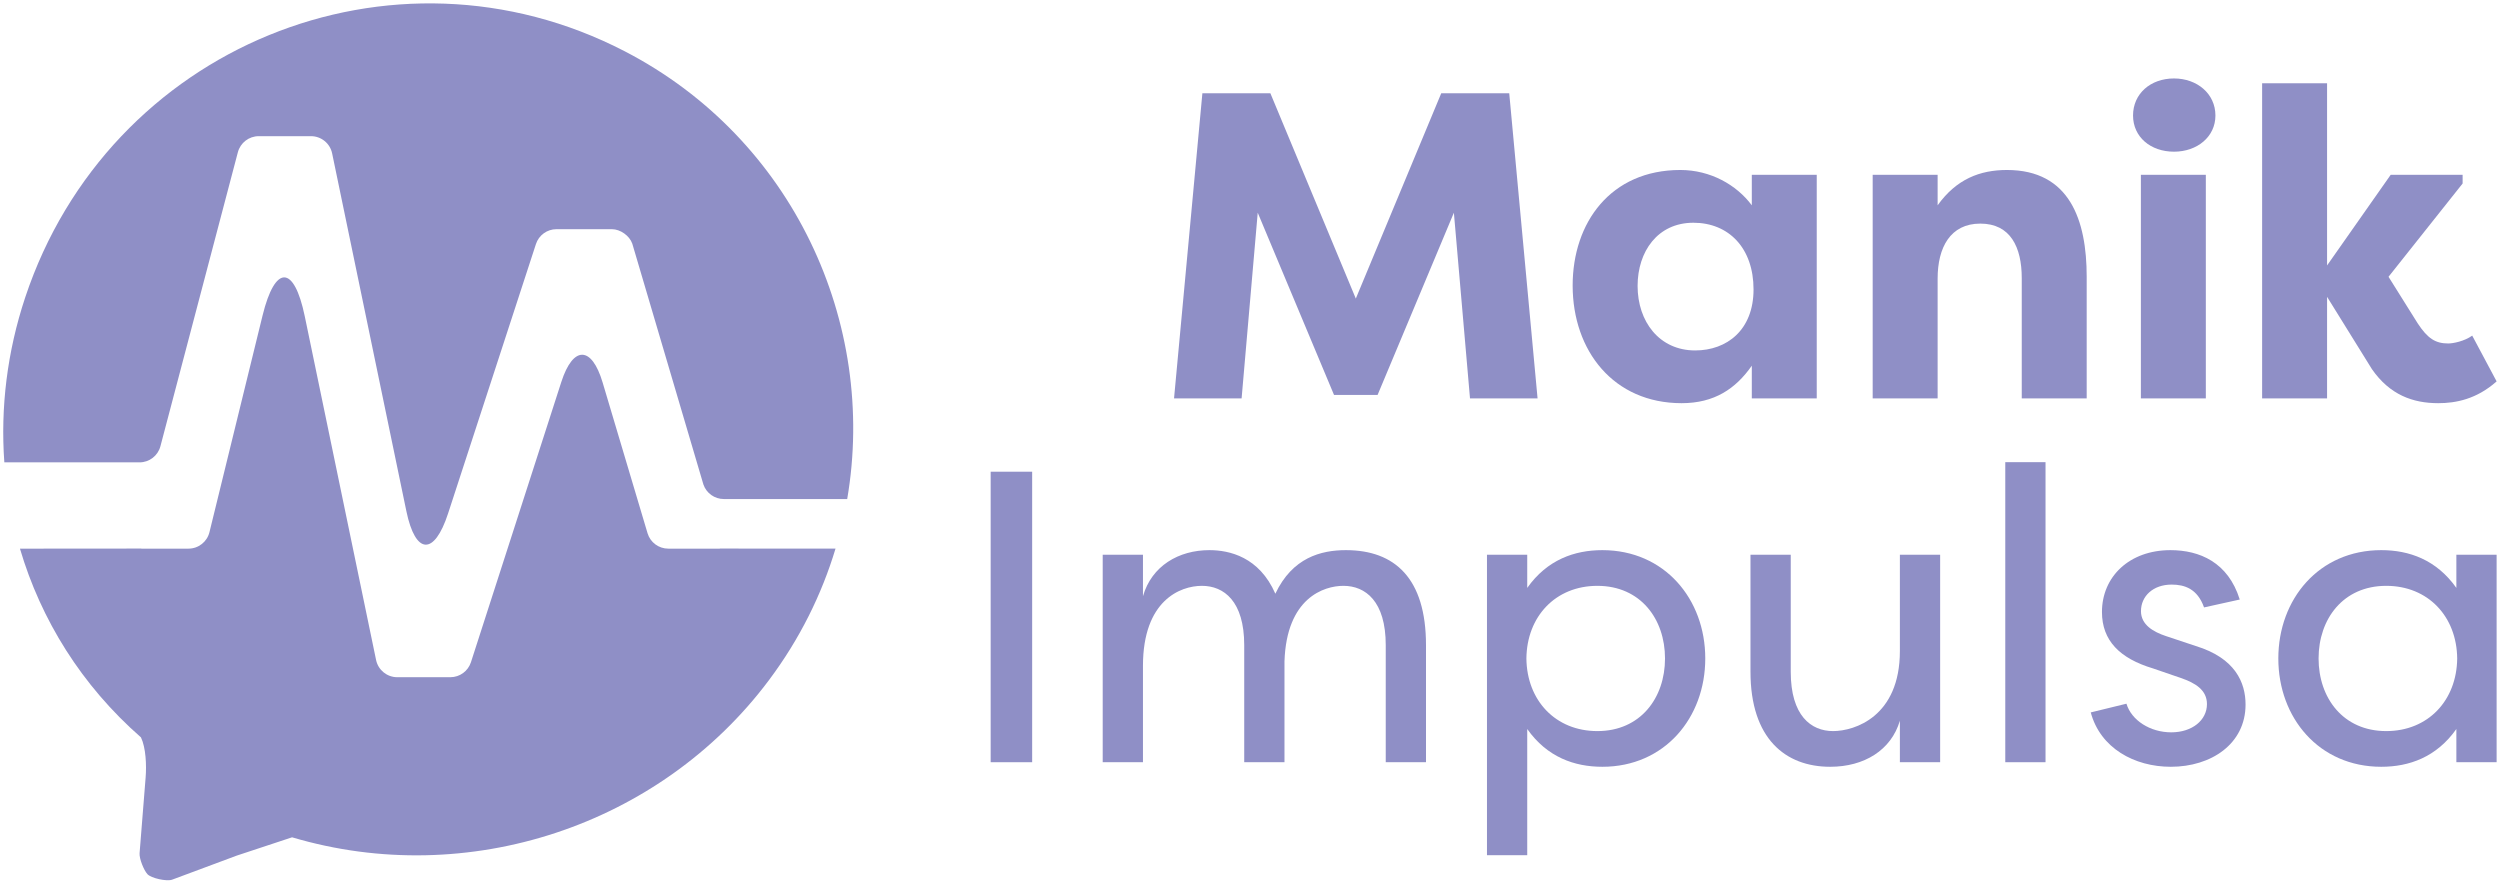
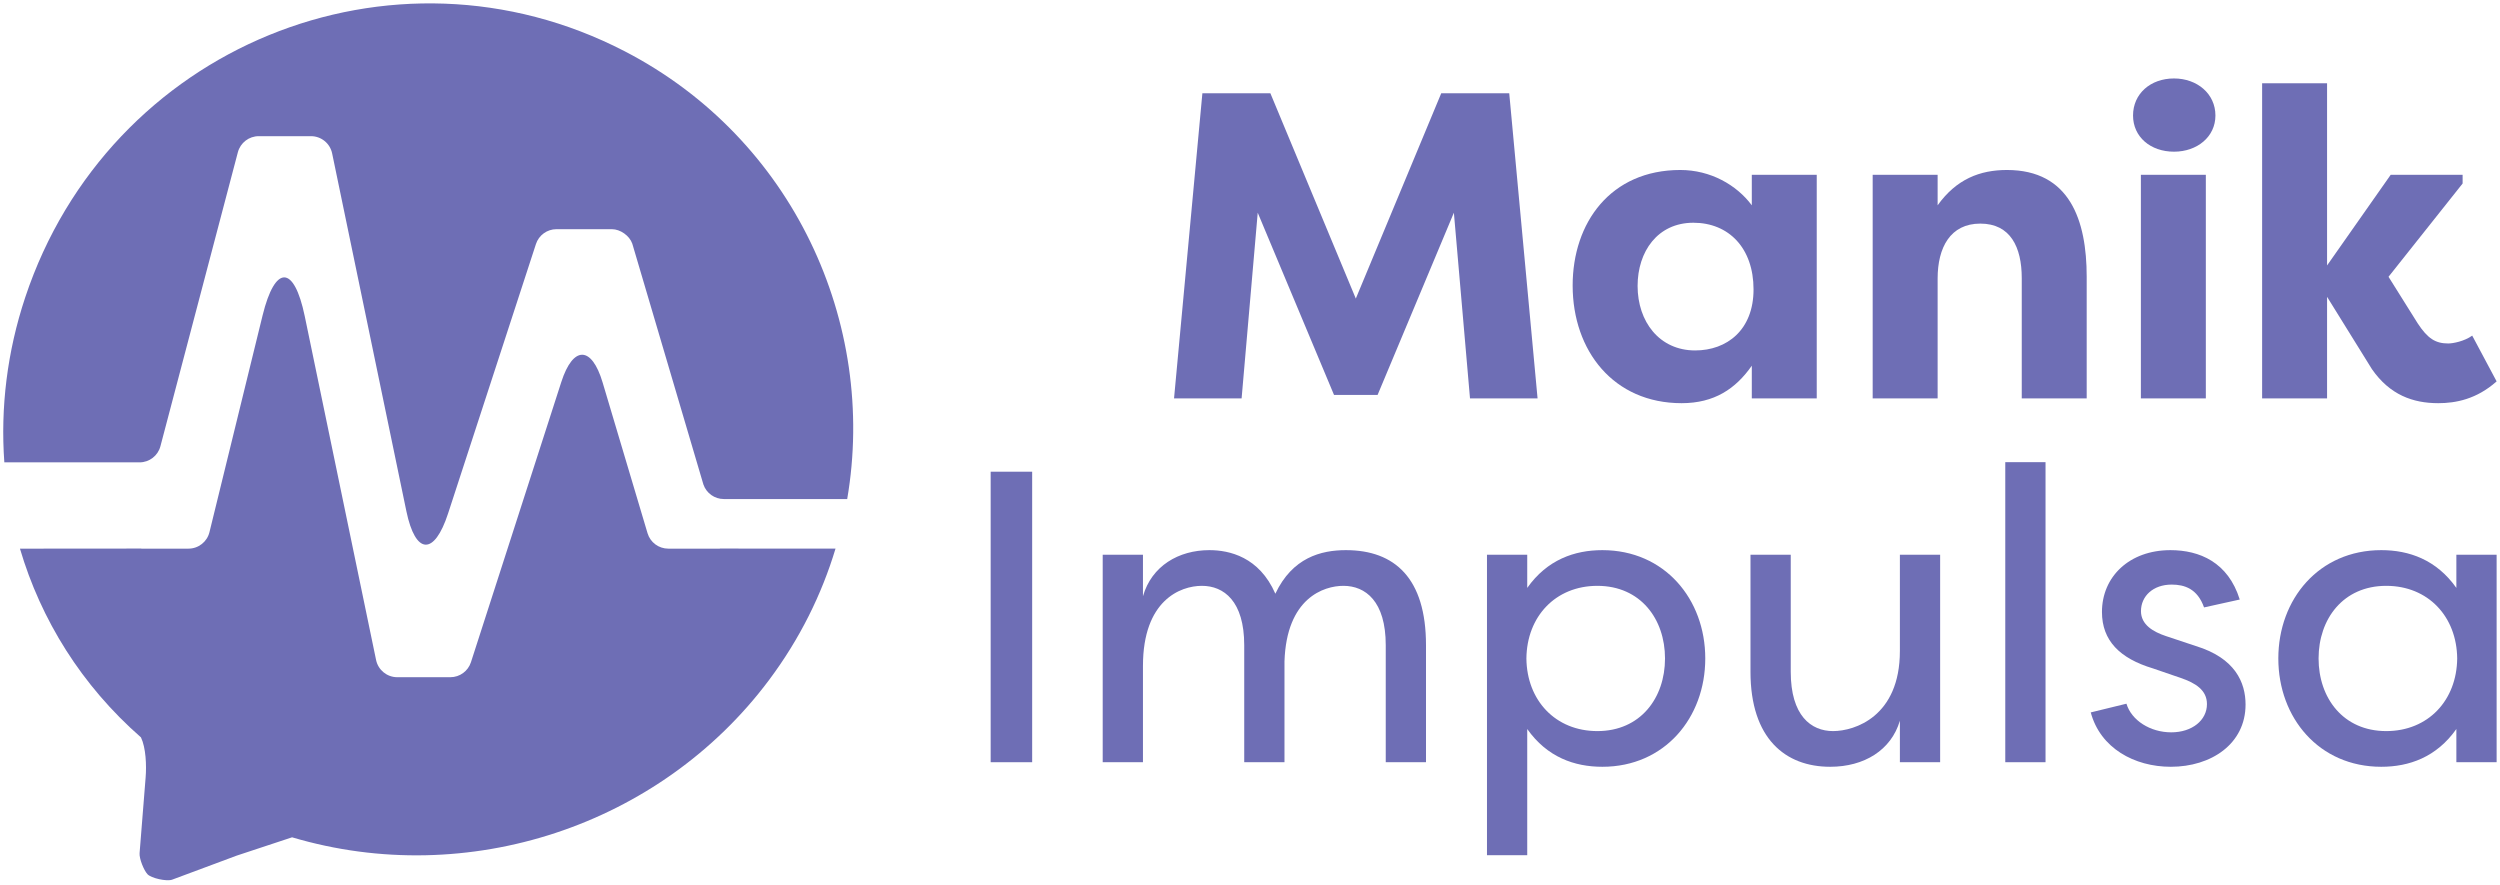
<svg xmlns="http://www.w3.org/2000/svg" viewBox="128.3 88.9 803 284" role="img" aria-labelledby="manik-t">
-   <g fill="#8f8fc6">
+   <g fill="#6e6eb5">
    <path d="M 0,0 C 2.365,0 4.434,1.594 5.036,3.882 L 23.69,74.698 c 0.603,2.288 2.671,3.882 5.037,3.882 h 12.576 c 2.468,0 4.598,-1.733 5.099,-4.151 l 17.882,-86.178 c 2.189,-10.548 6.712,-10.798 10.051,-0.556 L 95.494,52.58 c 0.698,2.143 2.697,3.593 4.951,3.593 h 13.348 c 2.036,0 4.249,-1.572 4.918,-3.495 l 17.132,-58.019 c 0.729,-2.093 2.702,-3.495 4.918,-3.495 h 29.72 C 177.732,33.487 157.466,78.021 116.885,99.031 60.845,128.044 -7.436,100.156 -27.532,39.748 -31.875,26.692 -33.522,13.186 -32.566,0 Z" transform="matrix(1.333333,0,0,-1.333333,173.1124,237.4107)" />
    <path d="m 0,0 0.006,-0.021 h -12.437 c -2.303,0 -4.334,1.513 -4.991,3.721 l -10.822,36.316 c -2.638,8.851 -7.114,8.901 -9.949,0.112 l -21.769,-67.51 c -0.694,-2.151 -2.697,-3.61 -4.957,-3.61 h -12.797 c -2.469,0 -4.598,1.733 -5.1,4.151 l -17.183,82.813 c -2.573,12.399 -7.144,12.481 -10.159,0.182 L -122.954,3.947 c -0.571,-2.33 -2.66,-3.968 -5.059,-3.968 h -11.366 l 0.005,0.021 -29.232,-0.023 c 5.06,-17.15 14.847,-32.949 29.152,-45.467 1.193,-2.497 1.355,-6.747 1.125,-9.625 l -1.459,-18.265 c -0.105,-1.309 1.015,-4.102 1.899,-5.066 0.884,-0.964 4.643,-1.804 5.951,-1.316 l 15.545,5.79 13.341,4.41 c 42.359,-12.578 88.641,2.784 114.893,37.878 7.412,9.909 12.702,20.625 16.022,31.666 z" transform="matrix(1.333333,0,0,-1.333333,359.5173,265.0959)" />
    <path d="m 0,0 -18.376,43.89 -3.883,-44.73 h -16.277 l 6.827,73.502 H -15.33 L 5.252,23.206 25.831,72.662 H 42.212 L 49.037,-0.84 H 32.76 L 28.877,43.89 10.501,0 Z" transform="matrix(1.333333,0,0,-1.333333,556.784,215.7425)" />
    <path d="m 0,0 c 7.667,0 14.071,4.935 14.071,14.699 0,9.976 -5.985,16.065 -14.49,16.065 -8.61,0 -13.44,-6.929 -13.44,-15.225 C -13.859,6.93 -8.61,0 0,0 M 29.296,42.315 V -11.551 H 13.652 v 7.875 c -3.886,-5.564 -9.031,-9.029 -16.907,-9.029 -16.379,0 -26.25,12.6 -26.25,28.349 0,15.12 9.135,27.827 25.935,27.827 7.246,0 13.545,-3.571 17.222,-8.507 v 7.351 z" transform="matrix(1.333333,0,0,-1.333333,672.7756,201.4617)" />
    <path d="m 0,0 h 15.646 v -7.351 c 4.514,6.302 10.185,8.507 16.693,8.507 15.121,0 19.216,-12.076 19.216,-25.726 V -53.865 H 35.911 v 28.979 c 0,7.455 -2.729,13.126 -9.975,13.126 -7.246,0 -10.29,-5.776 -10.29,-13.231 V -53.865 H 0 Z" transform="matrix(1.333333,0,0,-1.333333,729.8052,145.0419)" />
    <path d="m 611.964,224.618 h 15.646 v -53.865 h -15.646 z m 7.981,23.206 c 5.564,0 9.976,-3.677 9.976,-8.926 0,-5.145 -4.412,-8.715 -9.976,-8.715 -5.67,0 -9.87,3.57 -9.87,8.715 0,5.249 4.2,8.926 9.87,8.926" transform="matrix(1.333333,0,0,-1.333333,0,444.532)" />
    <path d="M 0,0 H 17.324 V -2.099 L -0.526,-24.57 6.511,-35.804 c 2.413,-3.677 4.304,-4.831 7.348,-4.831 1.157,0 3.886,0.524 5.776,1.89 l 5.88,-11.025 c -4.831,-4.305 -9.871,-5.25 -14.071,-5.25 -6.09,0 -11.653,1.995 -15.96,8.189 L -15.33,-29.4 V -53.865 H -30.976 V 22.05 h 15.646 v -43.89 z" transform="matrix(1.333333,0,0,-1.333333,896.1945,145.0419)" />
    <path d="m 344.873,83.107 h -9.997 v 69.983 h 9.997 z" transform="matrix(1.333333,0,0,-1.333333,0,444.532)" />
    <path d="m 0,0 c 0,10.597 -4.899,14.296 -10.197,14.296 -5.199,0 -14.198,-3.499 -14.198,-19.295 v -23.194 h -9.697 v 49.987 h 9.697 v -9.997 c 2.1,7.298 8.598,11.098 15.997,11.098 4.798,0 11.997,-1.6 15.896,-10.499 4.099,8.699 10.997,10.499 16.996,10.499 11.797,0 19.295,-6.799 19.295,-22.895 V -28.193 H 34.092 V 0 c 0,10.597 -4.9,14.296 -10.198,14.296 -4.699,0 -13.697,-2.899 -14.197,-18.195 V -28.193 H 0 Z" transform="matrix(1.333333,0,0,-1.333333,527.9457,296.1321)" />
    <path d="m 0,0 c 10.397,0 16.296,7.998 16.296,17.496 0,9.497 -5.899,17.495 -16.296,17.495 -10.098,0 -16.996,-7.397 -17.096,-17.495 C -16.996,7.398 -10.098,0 0,0 m 1.199,-8.598 c -6.698,0 -13.297,2.3 -18.095,9.098 v -30.393 h -9.698 v 72.382 h 9.698 v -7.998 c 4.798,6.799 11.397,9.099 18.095,9.099 14.996,0 24.794,-11.798 24.794,-26.094 0,-14.297 -9.798,-26.094 -24.794,-26.094" transform="matrix(1.333333,0,0,-1.333333,641.3755,323.7259)" />
    <path d="m 0,0 c 0,-10.598 4.899,-14.297 10.197,-14.297 5.199,0 16.097,3.499 16.097,19.296 v 23.193 h 9.697 v -49.987 h -9.697 v 9.997 C 24.194,-18.896 17.696,-22.895 9.498,-22.895 -1.3,-22.895 -9.697,-16.097 -9.697,0 V 28.192 H 0 Z" transform="matrix(1.333333,0,0,-1.333333,703.4848,304.6633)" />
    <path d="m 588.993,83.107 h -9.697 v 72.282 h 9.697 z" transform="matrix(1.333333,0,0,-1.333333,0,444.532)" />
    <path d="m 0,0 c -1.6,4.499 -4.698,5.499 -7.798,5.499 -4.499,0 -7.398,-2.8 -7.398,-6.398 0,-3.3 3,-4.999 5.999,-5.999 l 7.198,-2.4 c 9.497,-2.899 11.997,-8.798 11.997,-14.097 0,-9.497 -8.298,-14.996 -17.996,-14.996 -8.798,0 -16.995,4.499 -19.295,13.097 l 8.598,2.1 c 1.2,-3.999 5.698,-6.899 10.798,-6.899 4.998,0 8.597,2.9 8.597,6.799 0,3.398 -2.8,5.099 -6.299,6.298 l -6.698,2.3 c -7.998,2.399 -12.297,6.698 -12.297,13.596 0,8.498 6.599,14.897 16.496,14.897 6.998,0 13.897,-2.9 16.697,-11.898 z" transform="matrix(1.333333,0,0,-1.333333,836.2413,284.0019)" />
    <path d="m 0,0 c -10.396,0 -16.296,-7.998 -16.296,-17.495 0,-9.498 5.9,-17.496 16.296,-17.496 10.098,0 16.996,7.398 17.097,17.496 C 16.996,-7.397 10.098,0 0,0 m -1.199,8.599 c 6.698,0 13.297,-2.3 18.095,-9.099 v 7.998 h 9.698 v -49.987 h -9.698 v 7.998 c -4.798,-6.798 -11.397,-9.098 -18.095,-9.098 -14.996,0 -24.794,11.797 -24.794,26.094 0,14.296 9.798,26.094 24.794,26.094" transform="matrix(1.333333,0,0,-1.333333,894.7556,277.0709)" />
  </g>
</svg>
